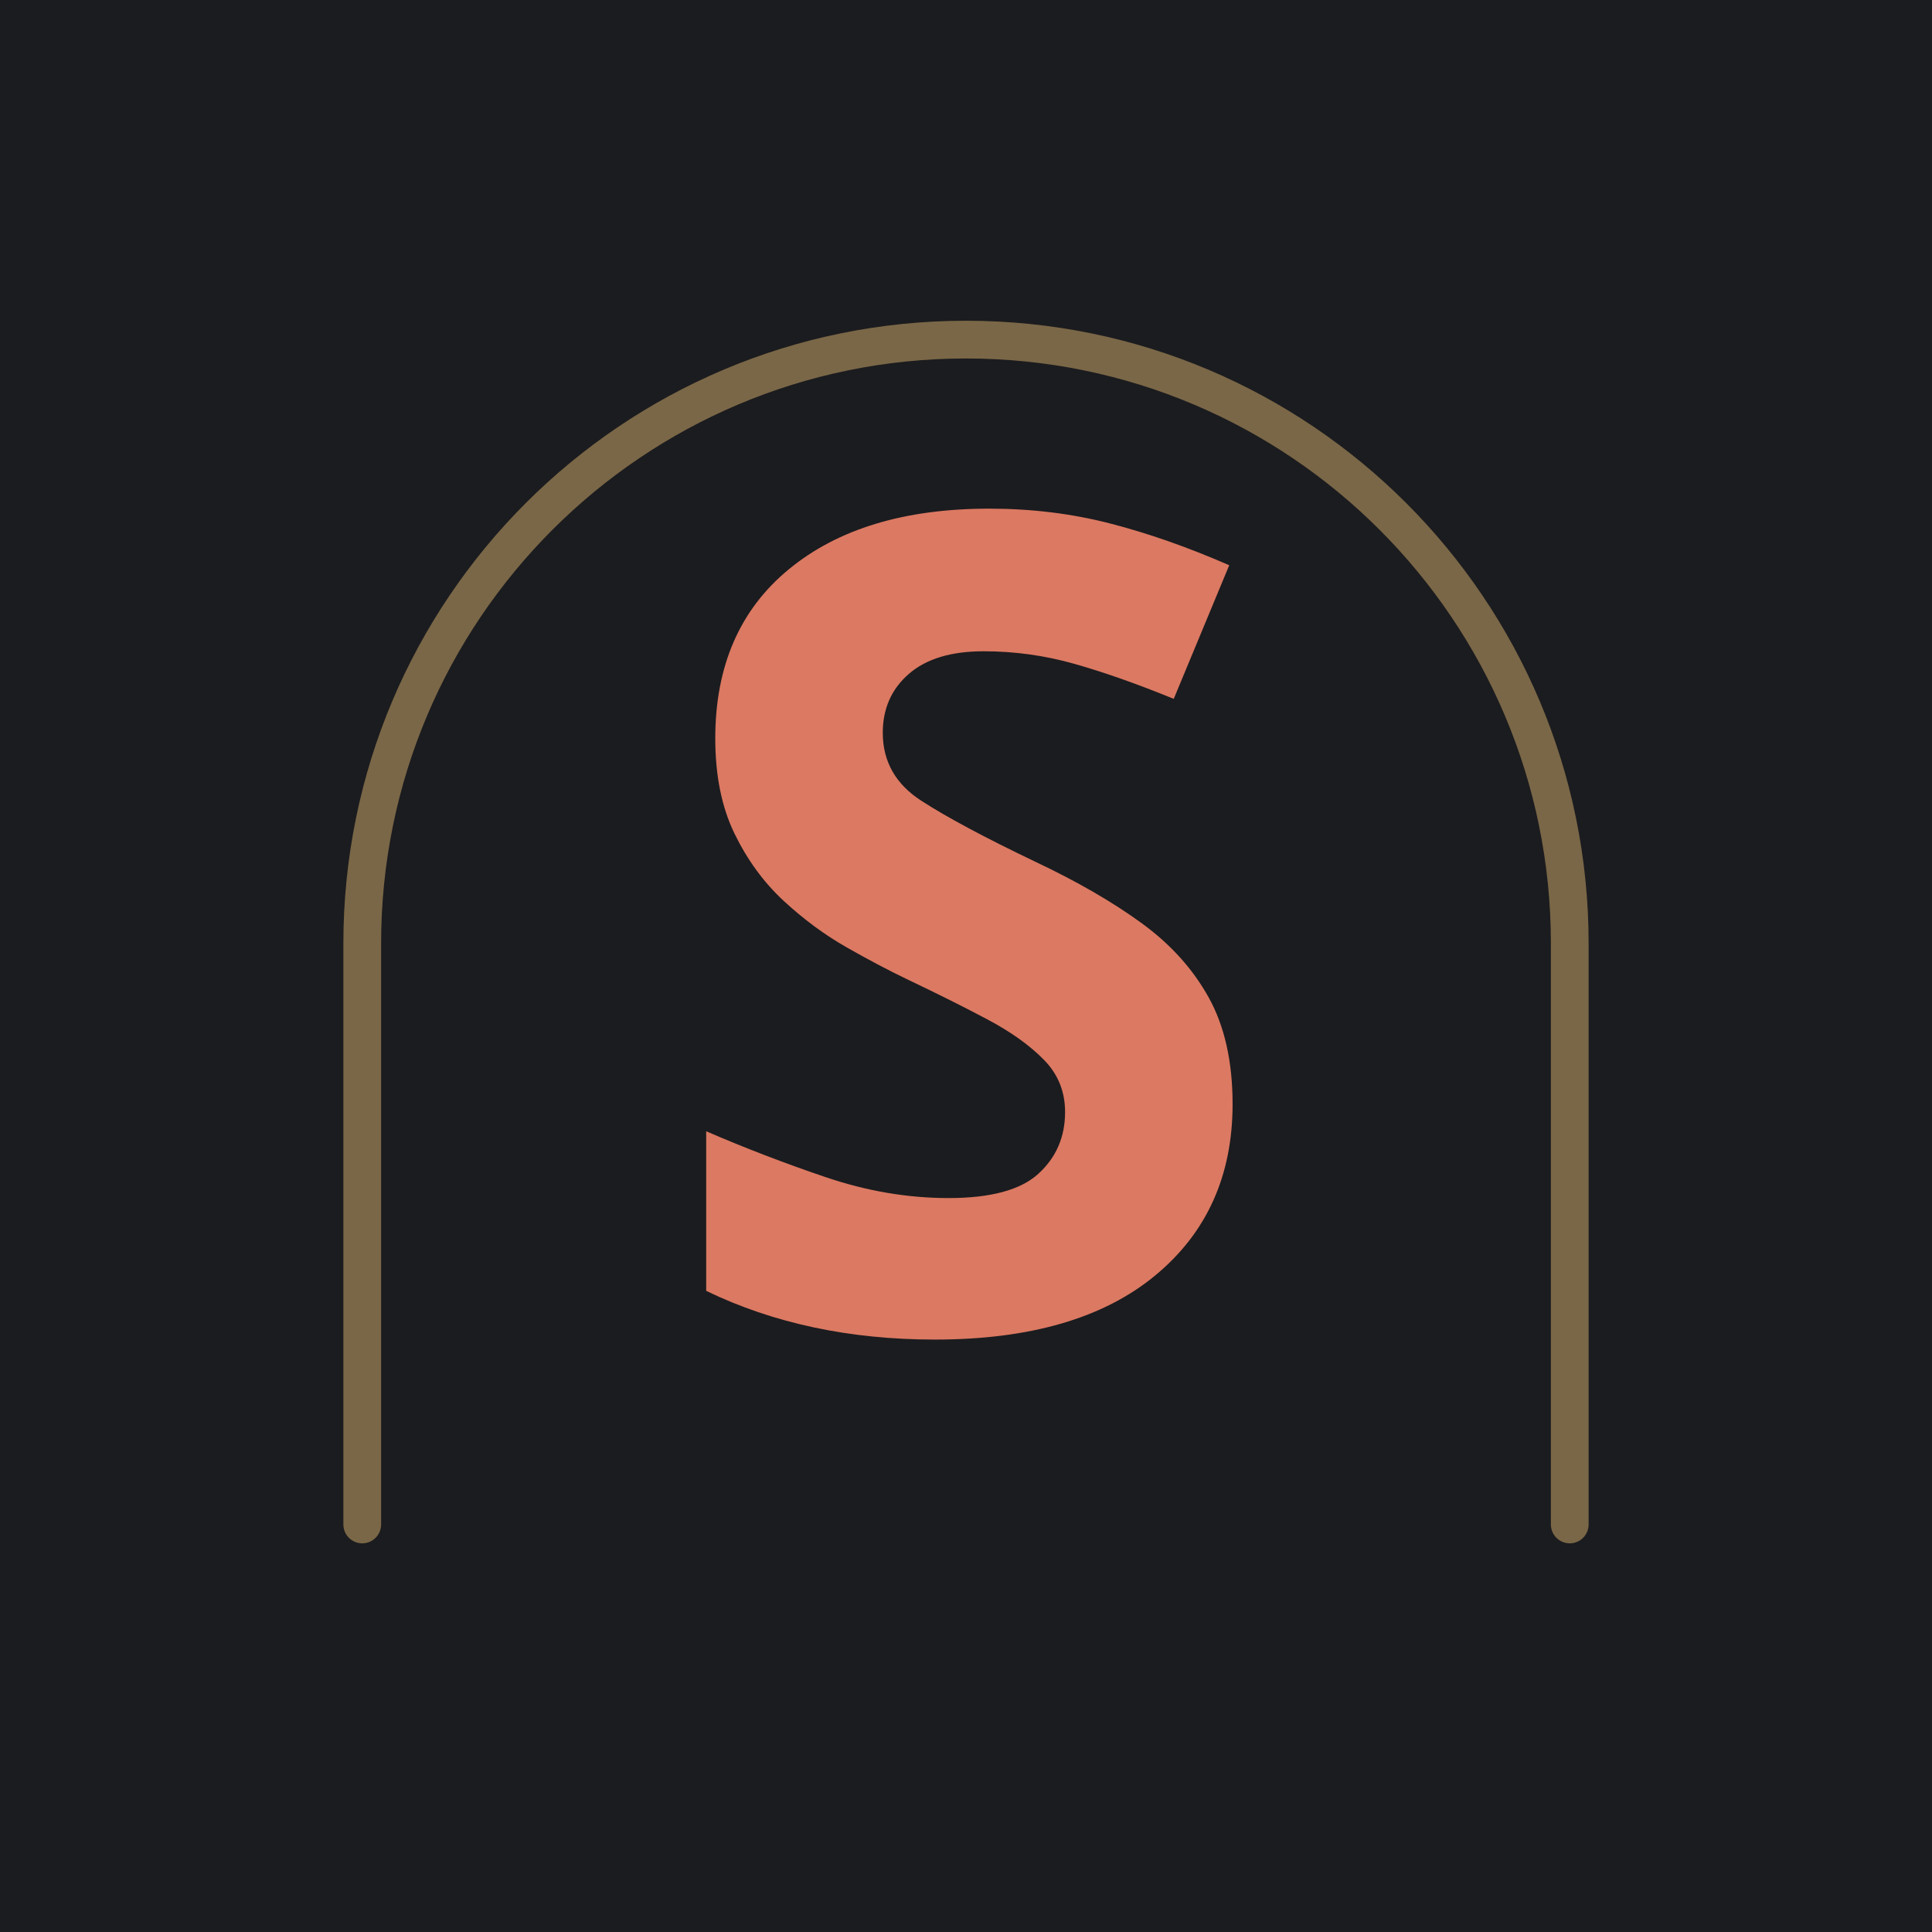
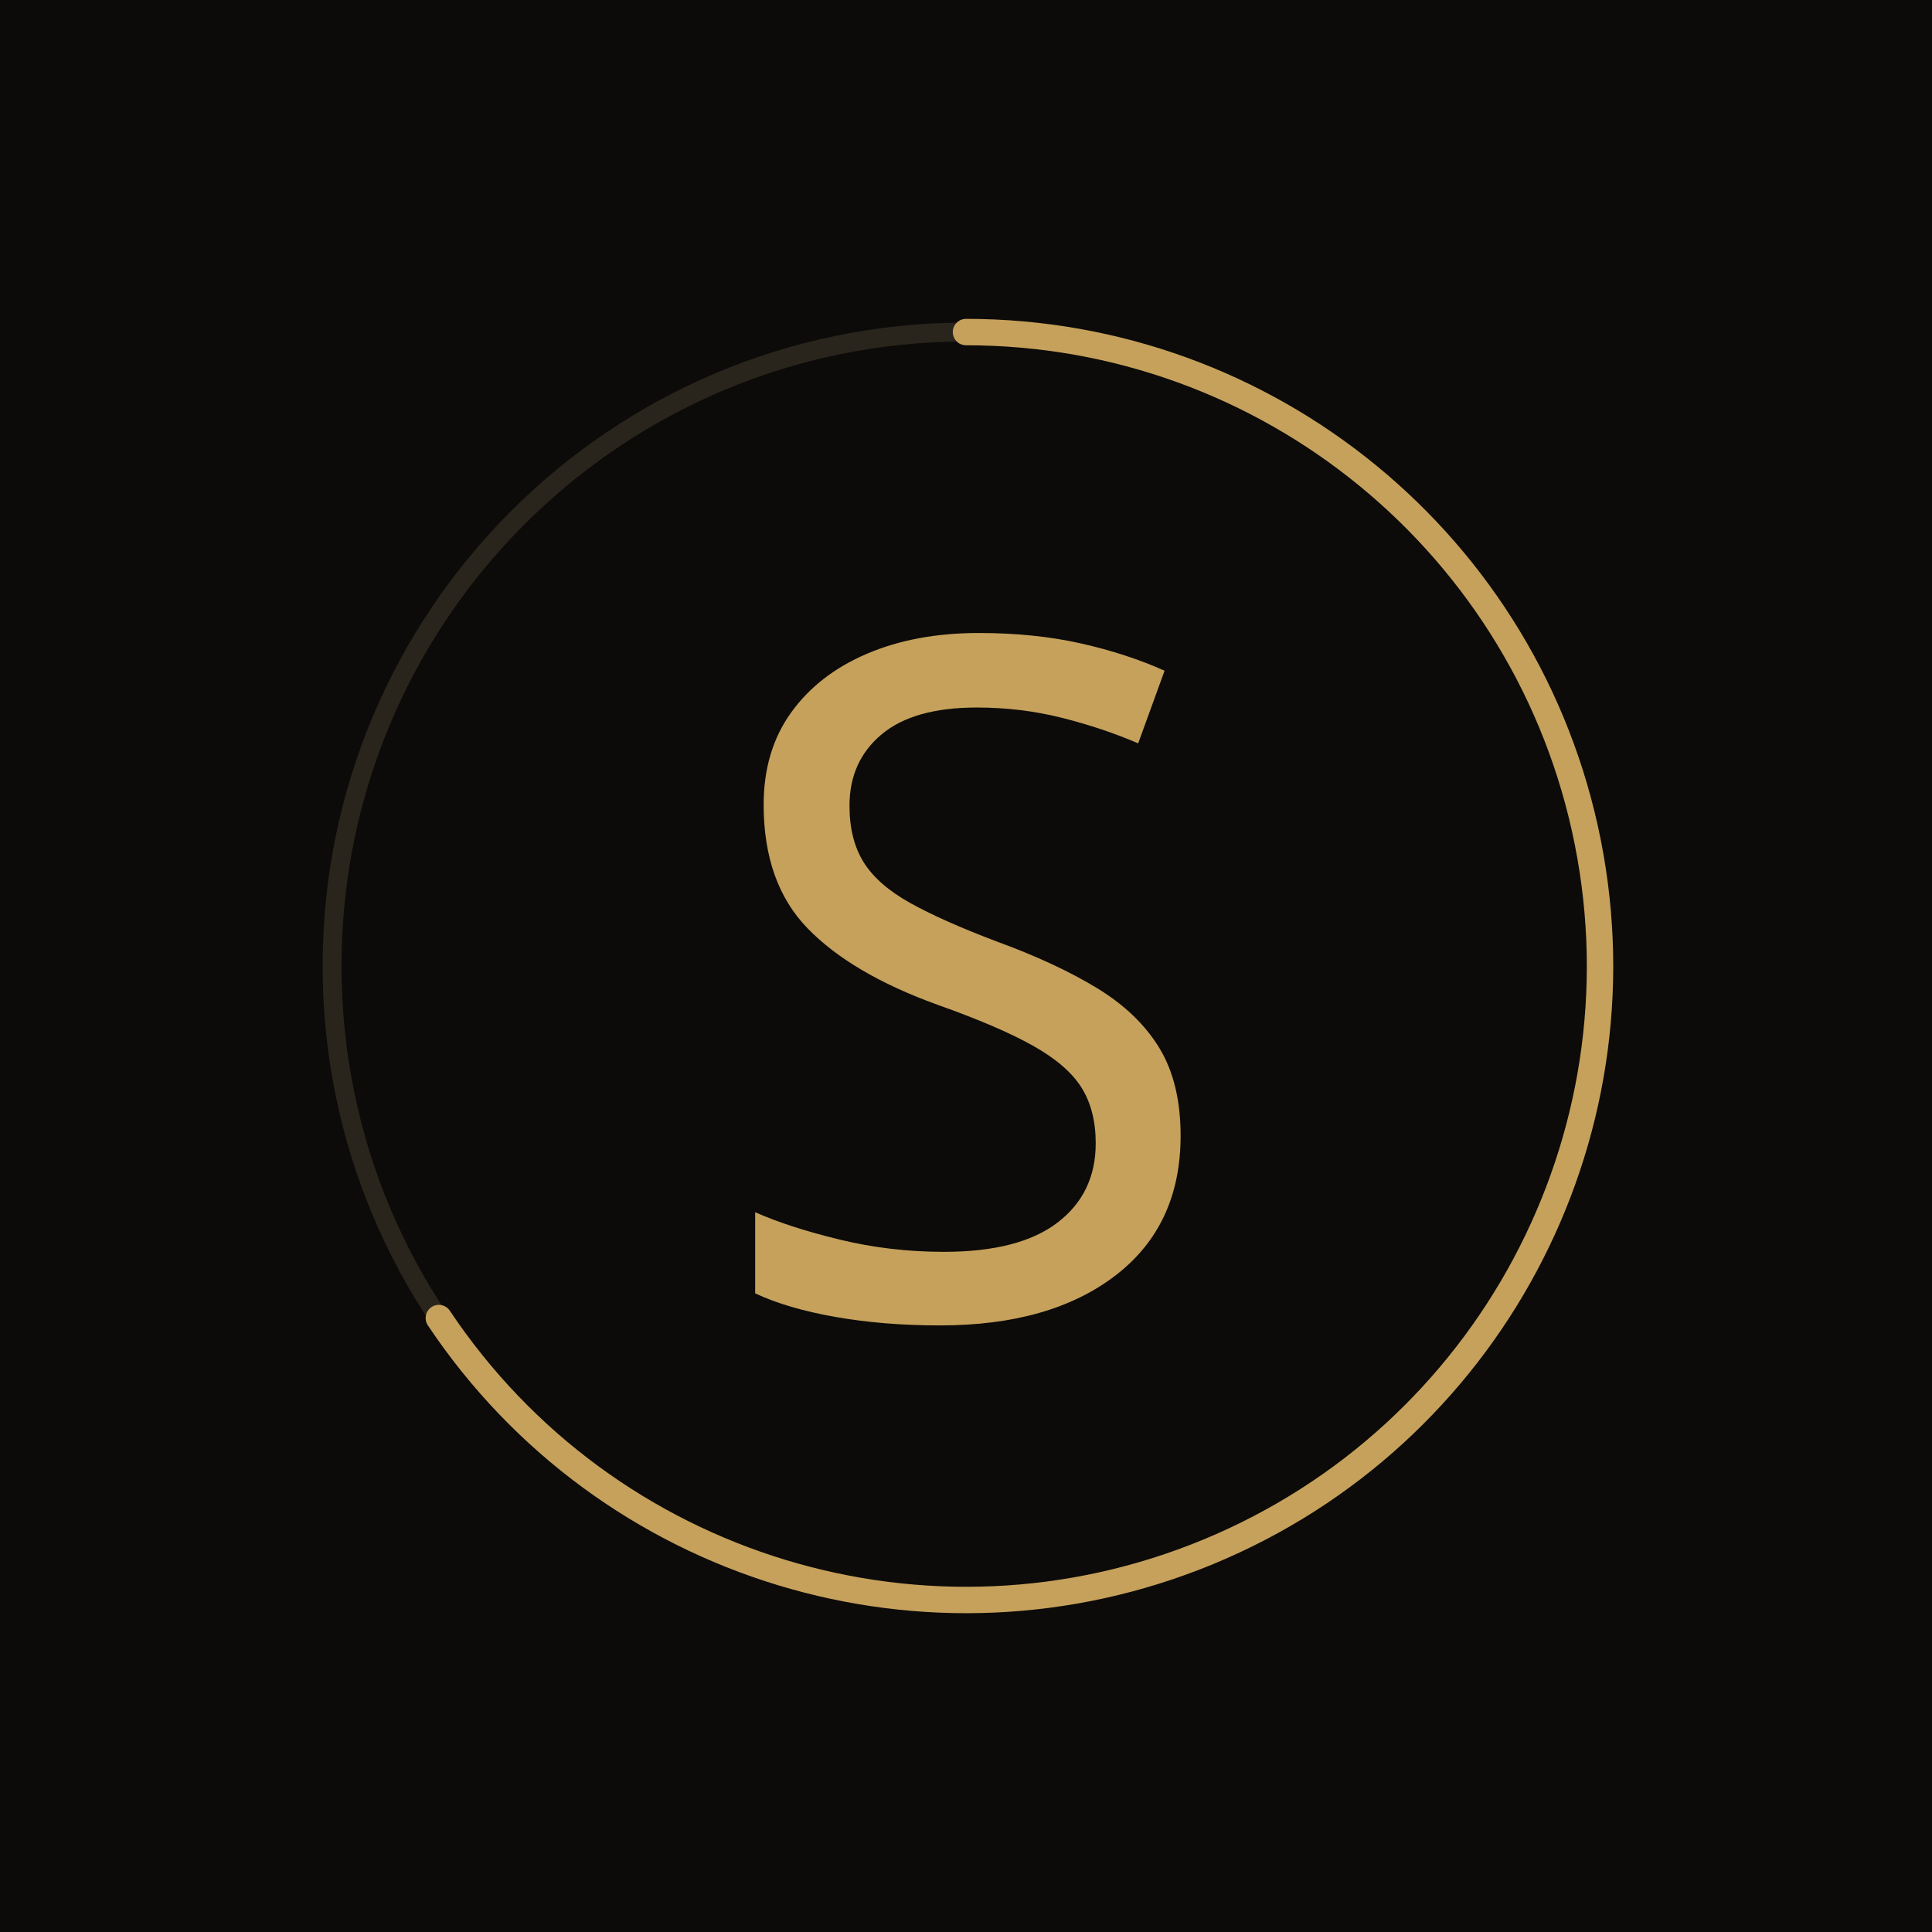
<svg xmlns="http://www.w3.org/2000/svg" viewBox="0 0 512 512">
-   <rect width="512" height="512" fill="#1B1C1F" />
-   <path d="M96 404 V250 a160 160 0 0 1 320 0 V404" fill="none" stroke="#C9A468" stroke-width="10" stroke-linecap="round" opacity=".55" />
-   <text x="256" y="352" text-anchor="middle" font-family="Archivo" font-weight="800" font-stretch="125%" font-size="300" fill="#DC7962" letter-spacing="-8">S</text>
+   <rect width="512" height="512" fill="#0C0B09" />
+   <circle cx="256" cy="256" r="168" fill="none" stroke="#2A251C" stroke-width="5" />
+   <path d="M256 88 A168 168 0 1 1 116.3 349.3" fill="none" stroke="#C6A15B" stroke-width="7" stroke-linecap="round" />
+   <text x="256" y="262" text-anchor="middle" dominant-baseline="middle" font-family="Cormorant Garamond" font-weight="500" font-size="250" fill="#C6A15B">S</text>
</svg>
